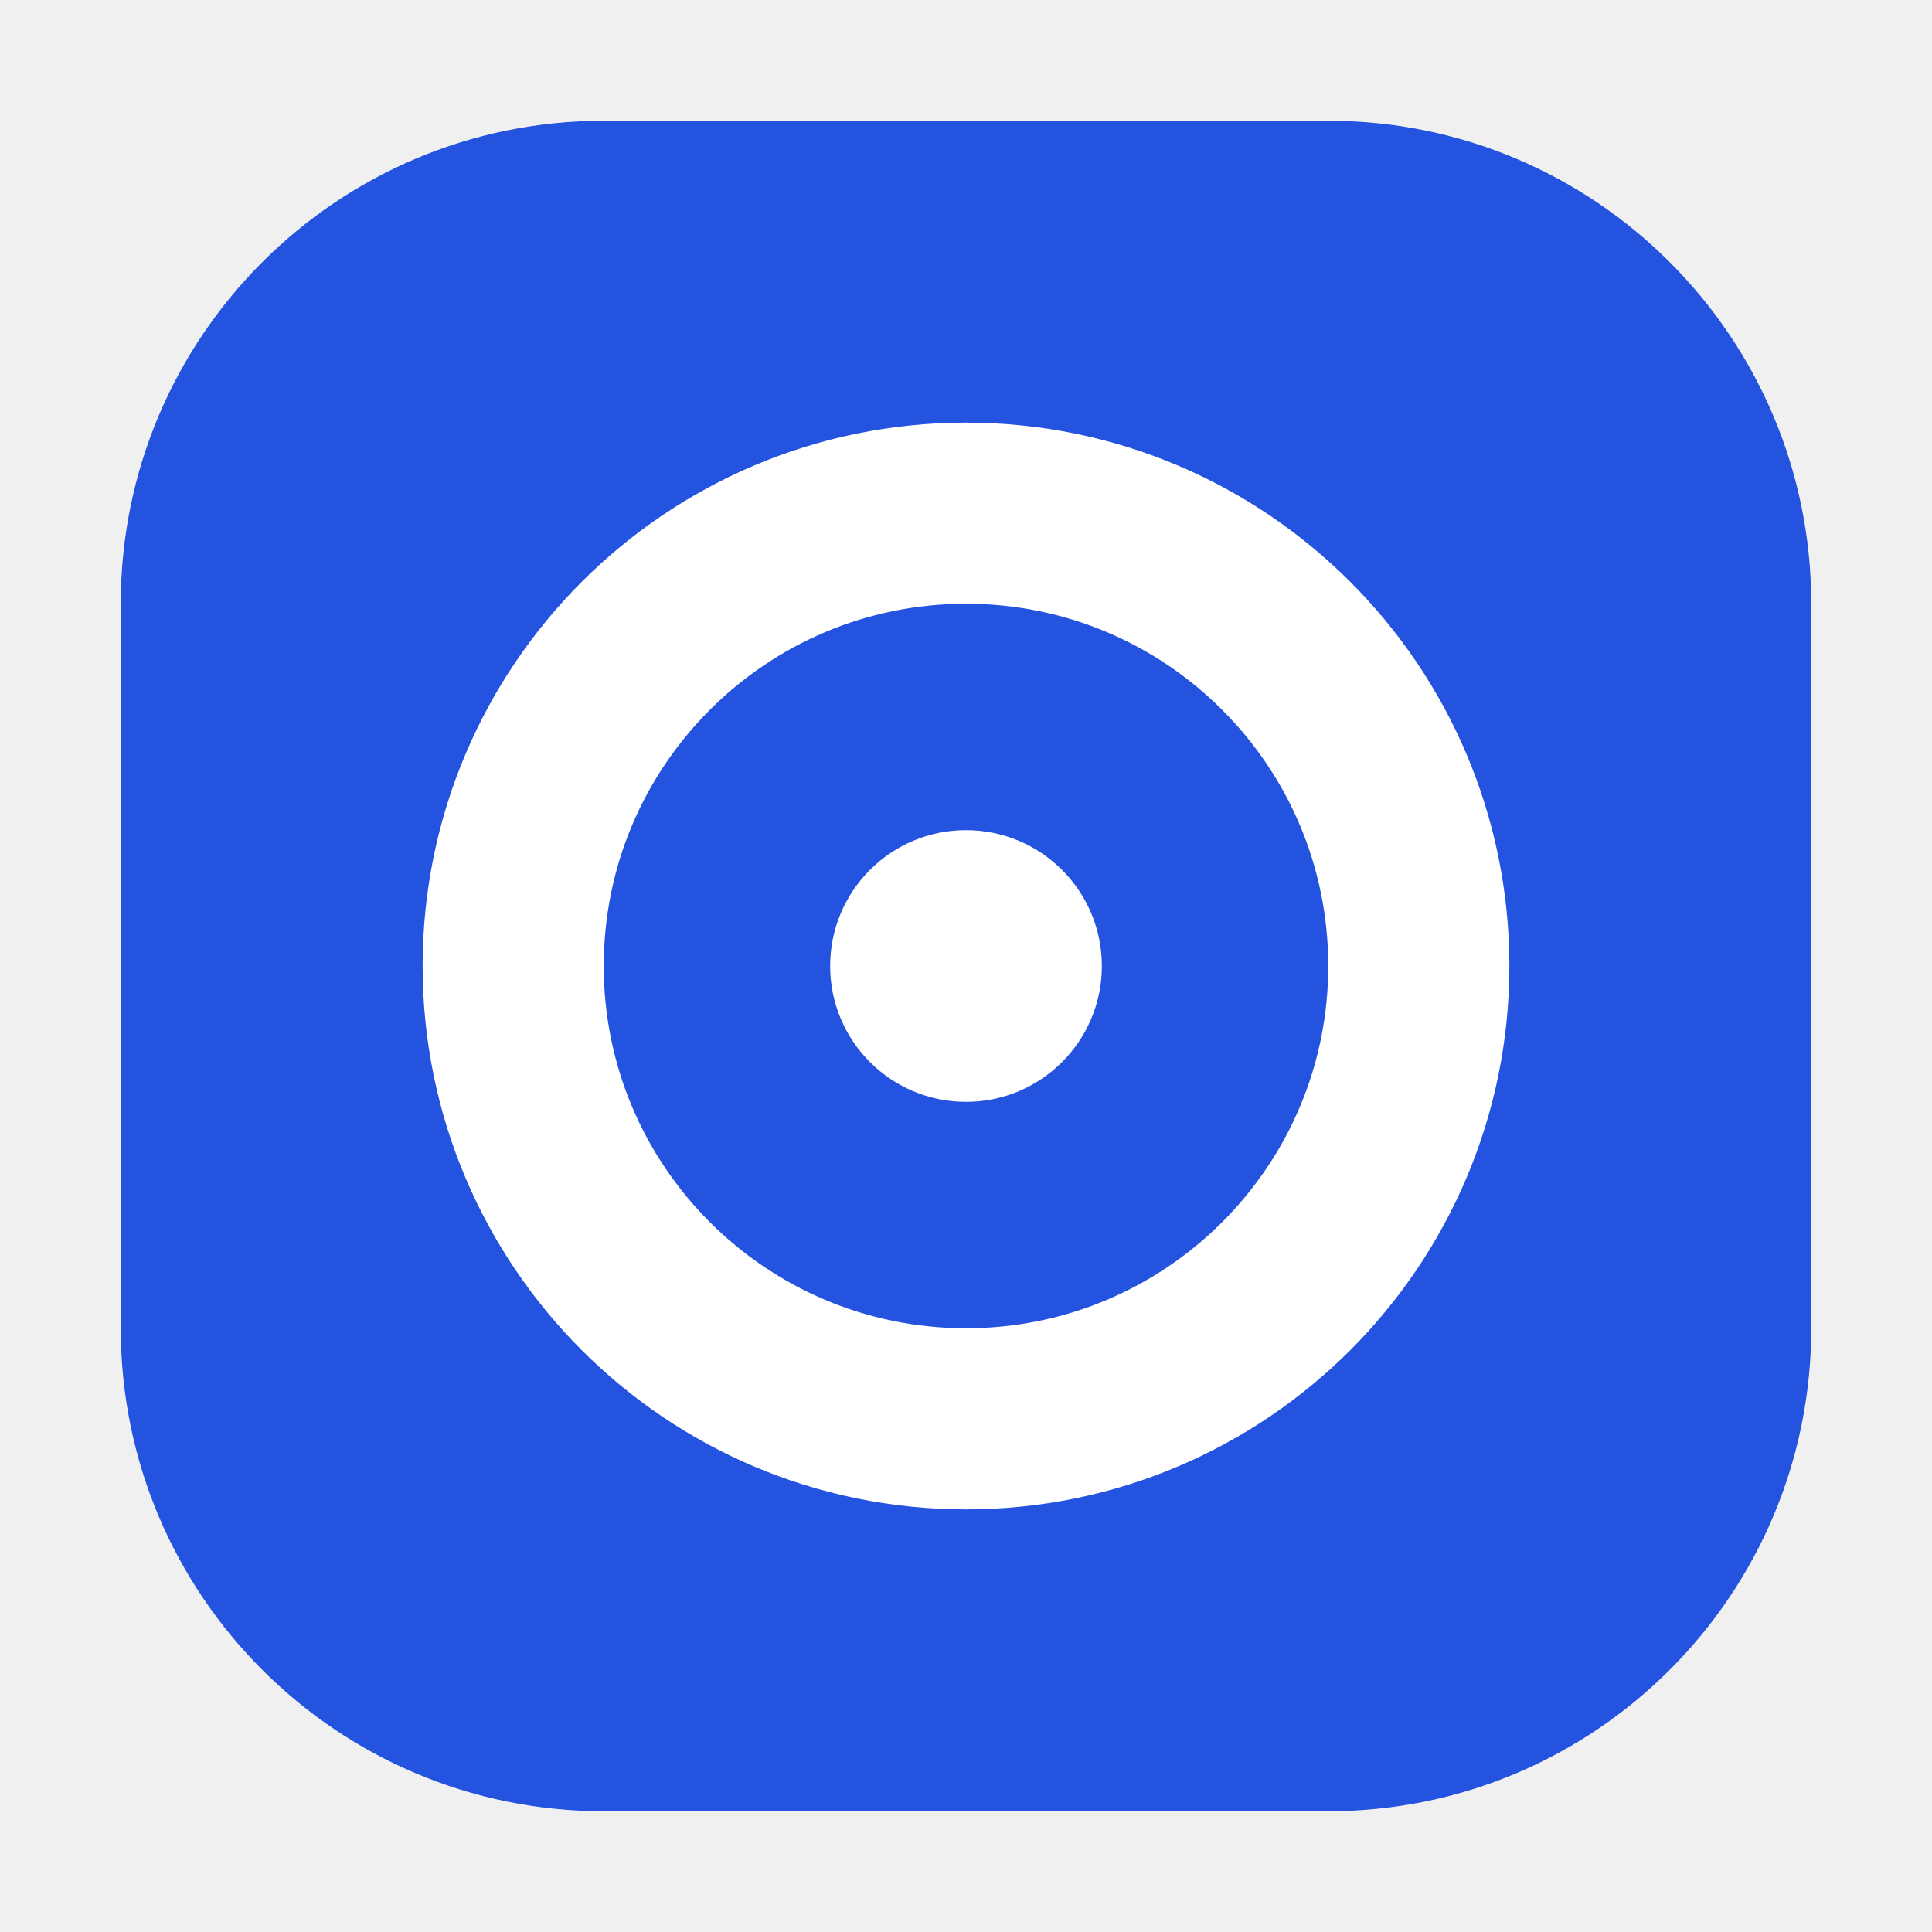
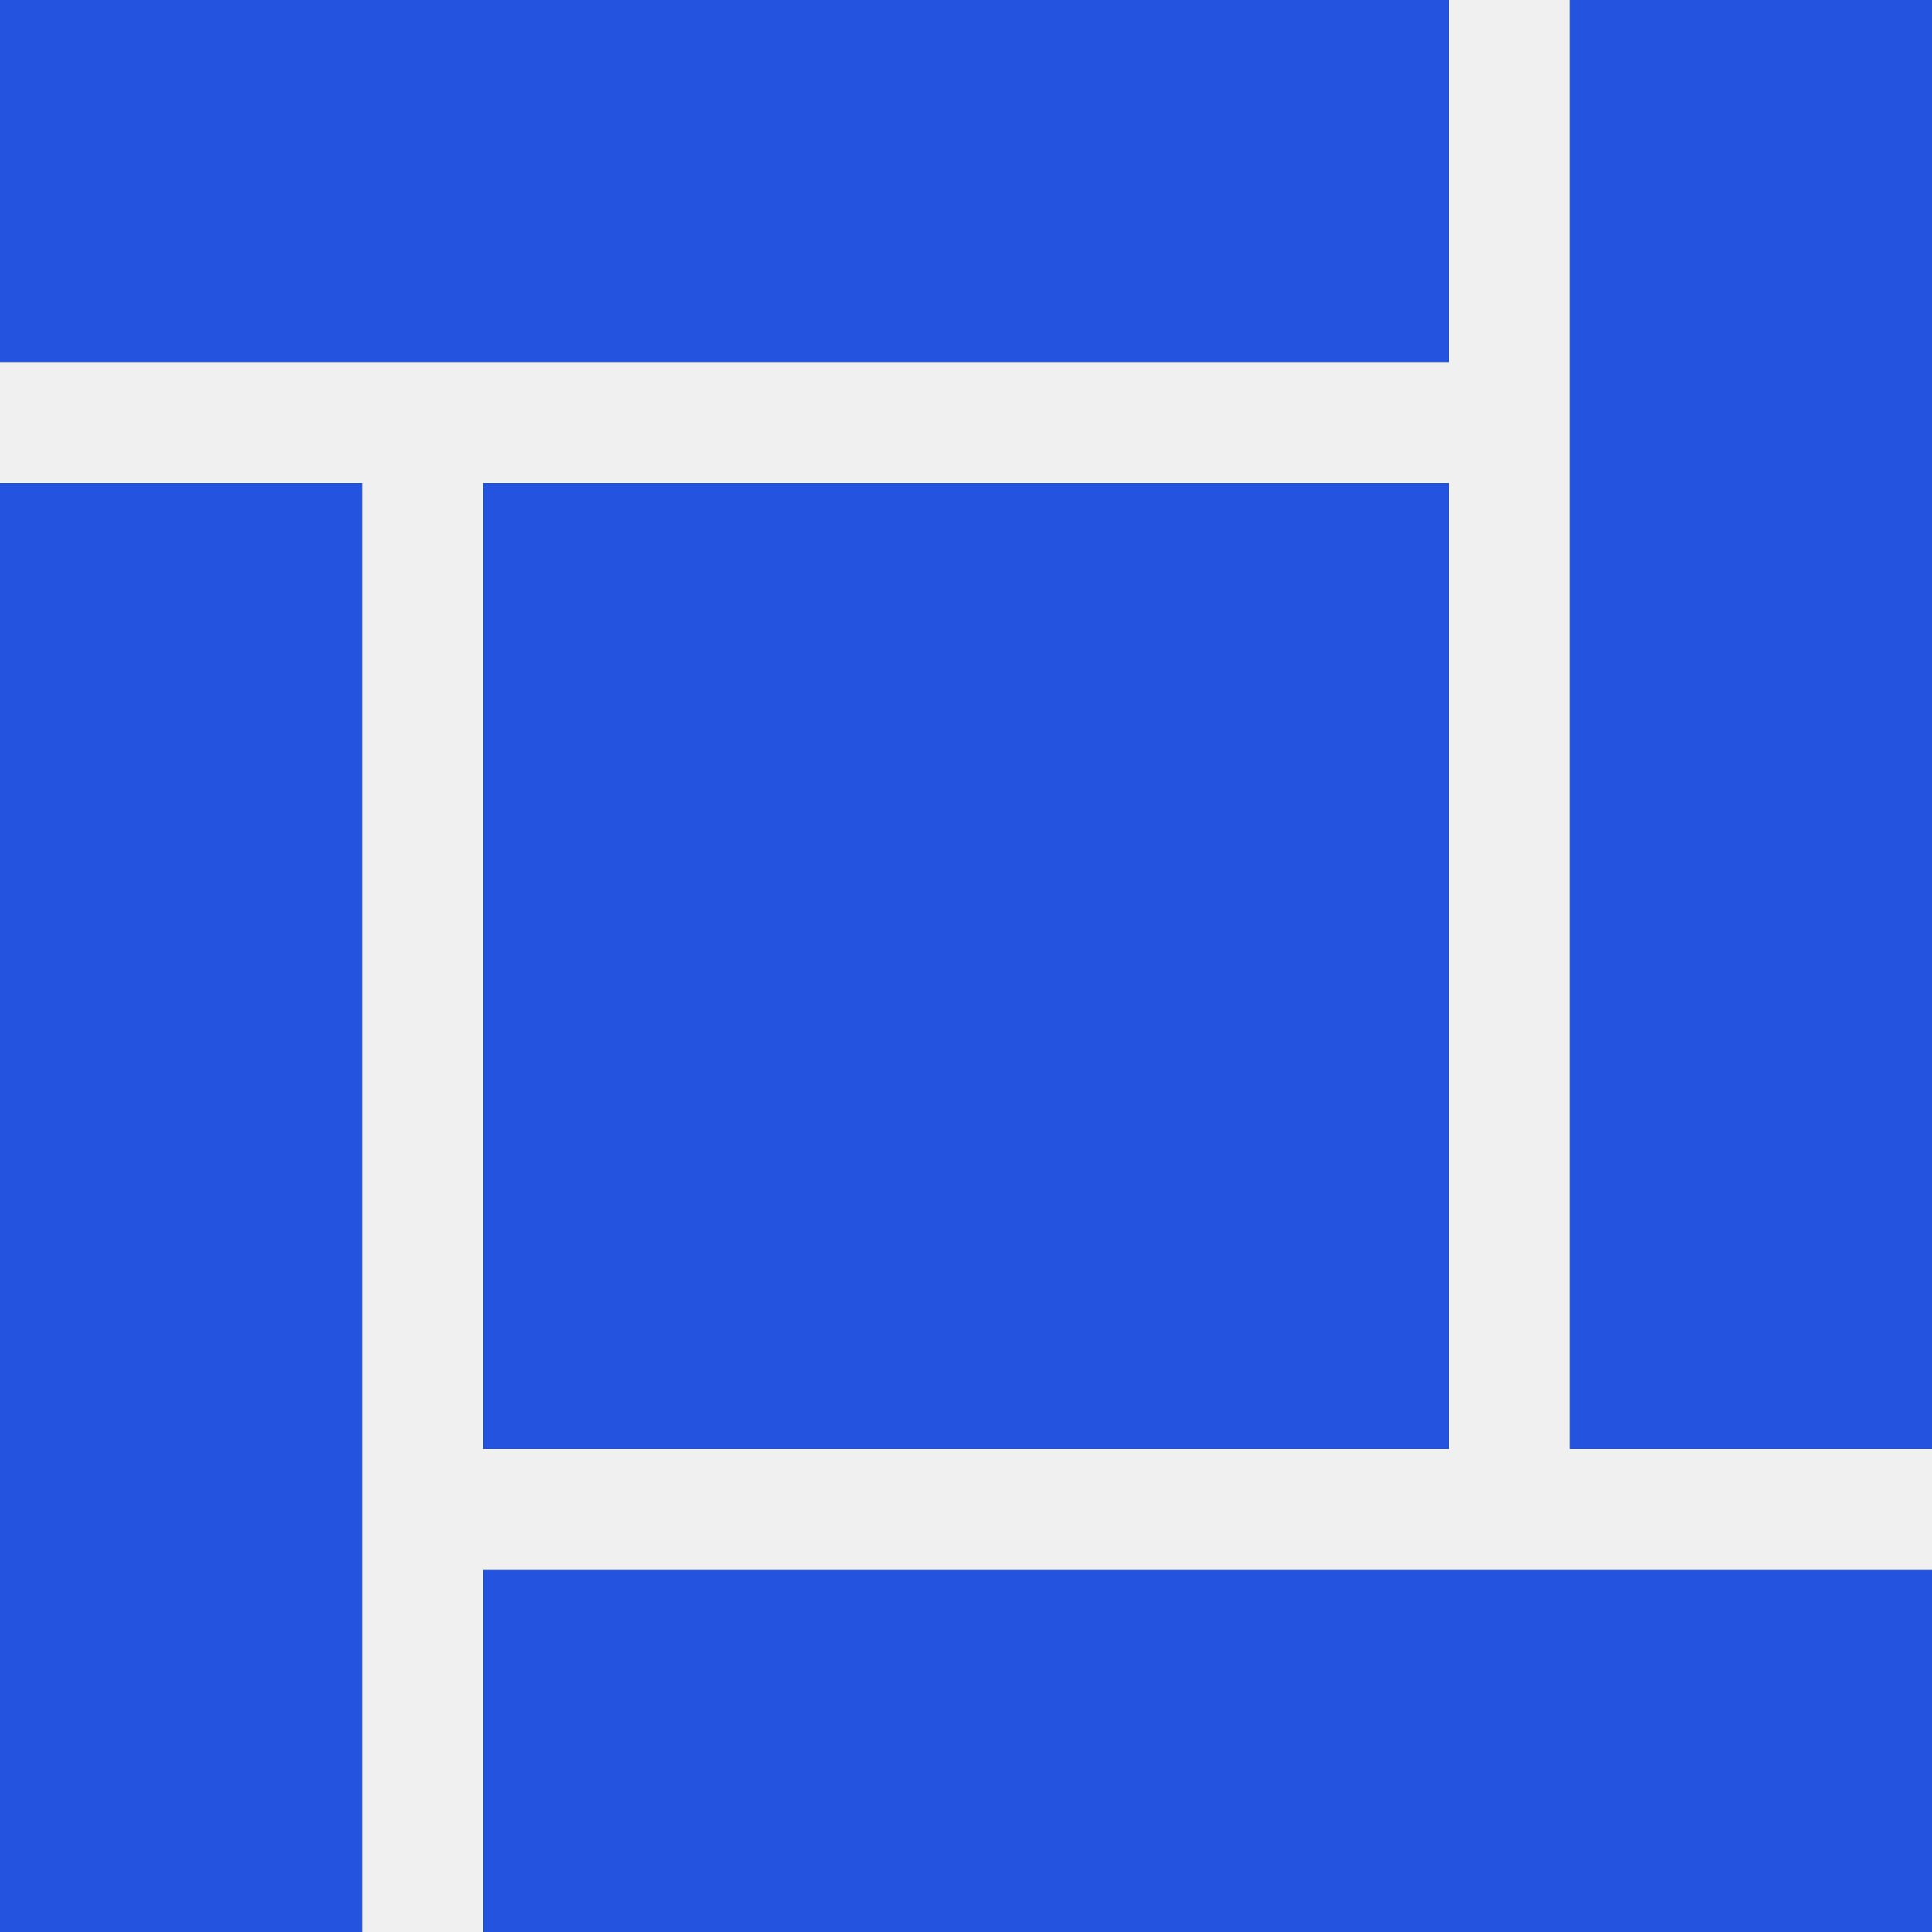
- <svg xmlns="http://www.w3.org/2000/svg" viewBox="0 0 32 32">
-   <rect x="2" y="2" width="28" height="28" rx="8" fill="#2453e0" />
-   <circle cx="16" cy="16" r="7.5" fill="none" stroke="#fff" stroke-width="3" />
-   <circle cx="16" cy="16" r="2.25" fill="#fff" />
+ <svg xmlns="http://www.w3.org/2000/svg" viewBox="0 0 16 16" width="16" height="16">
+   <style>path{fill:#2453e0}@media (prefers-color-scheme:dark){path{fill:#9cc3ff}}</style>
+   <path d="M0 0h12v3H0zM13 0h3v12h-3zM4 13h12v3H4zM0 4h3v12H0zM4 4h8v8H4z" />
</svg>
